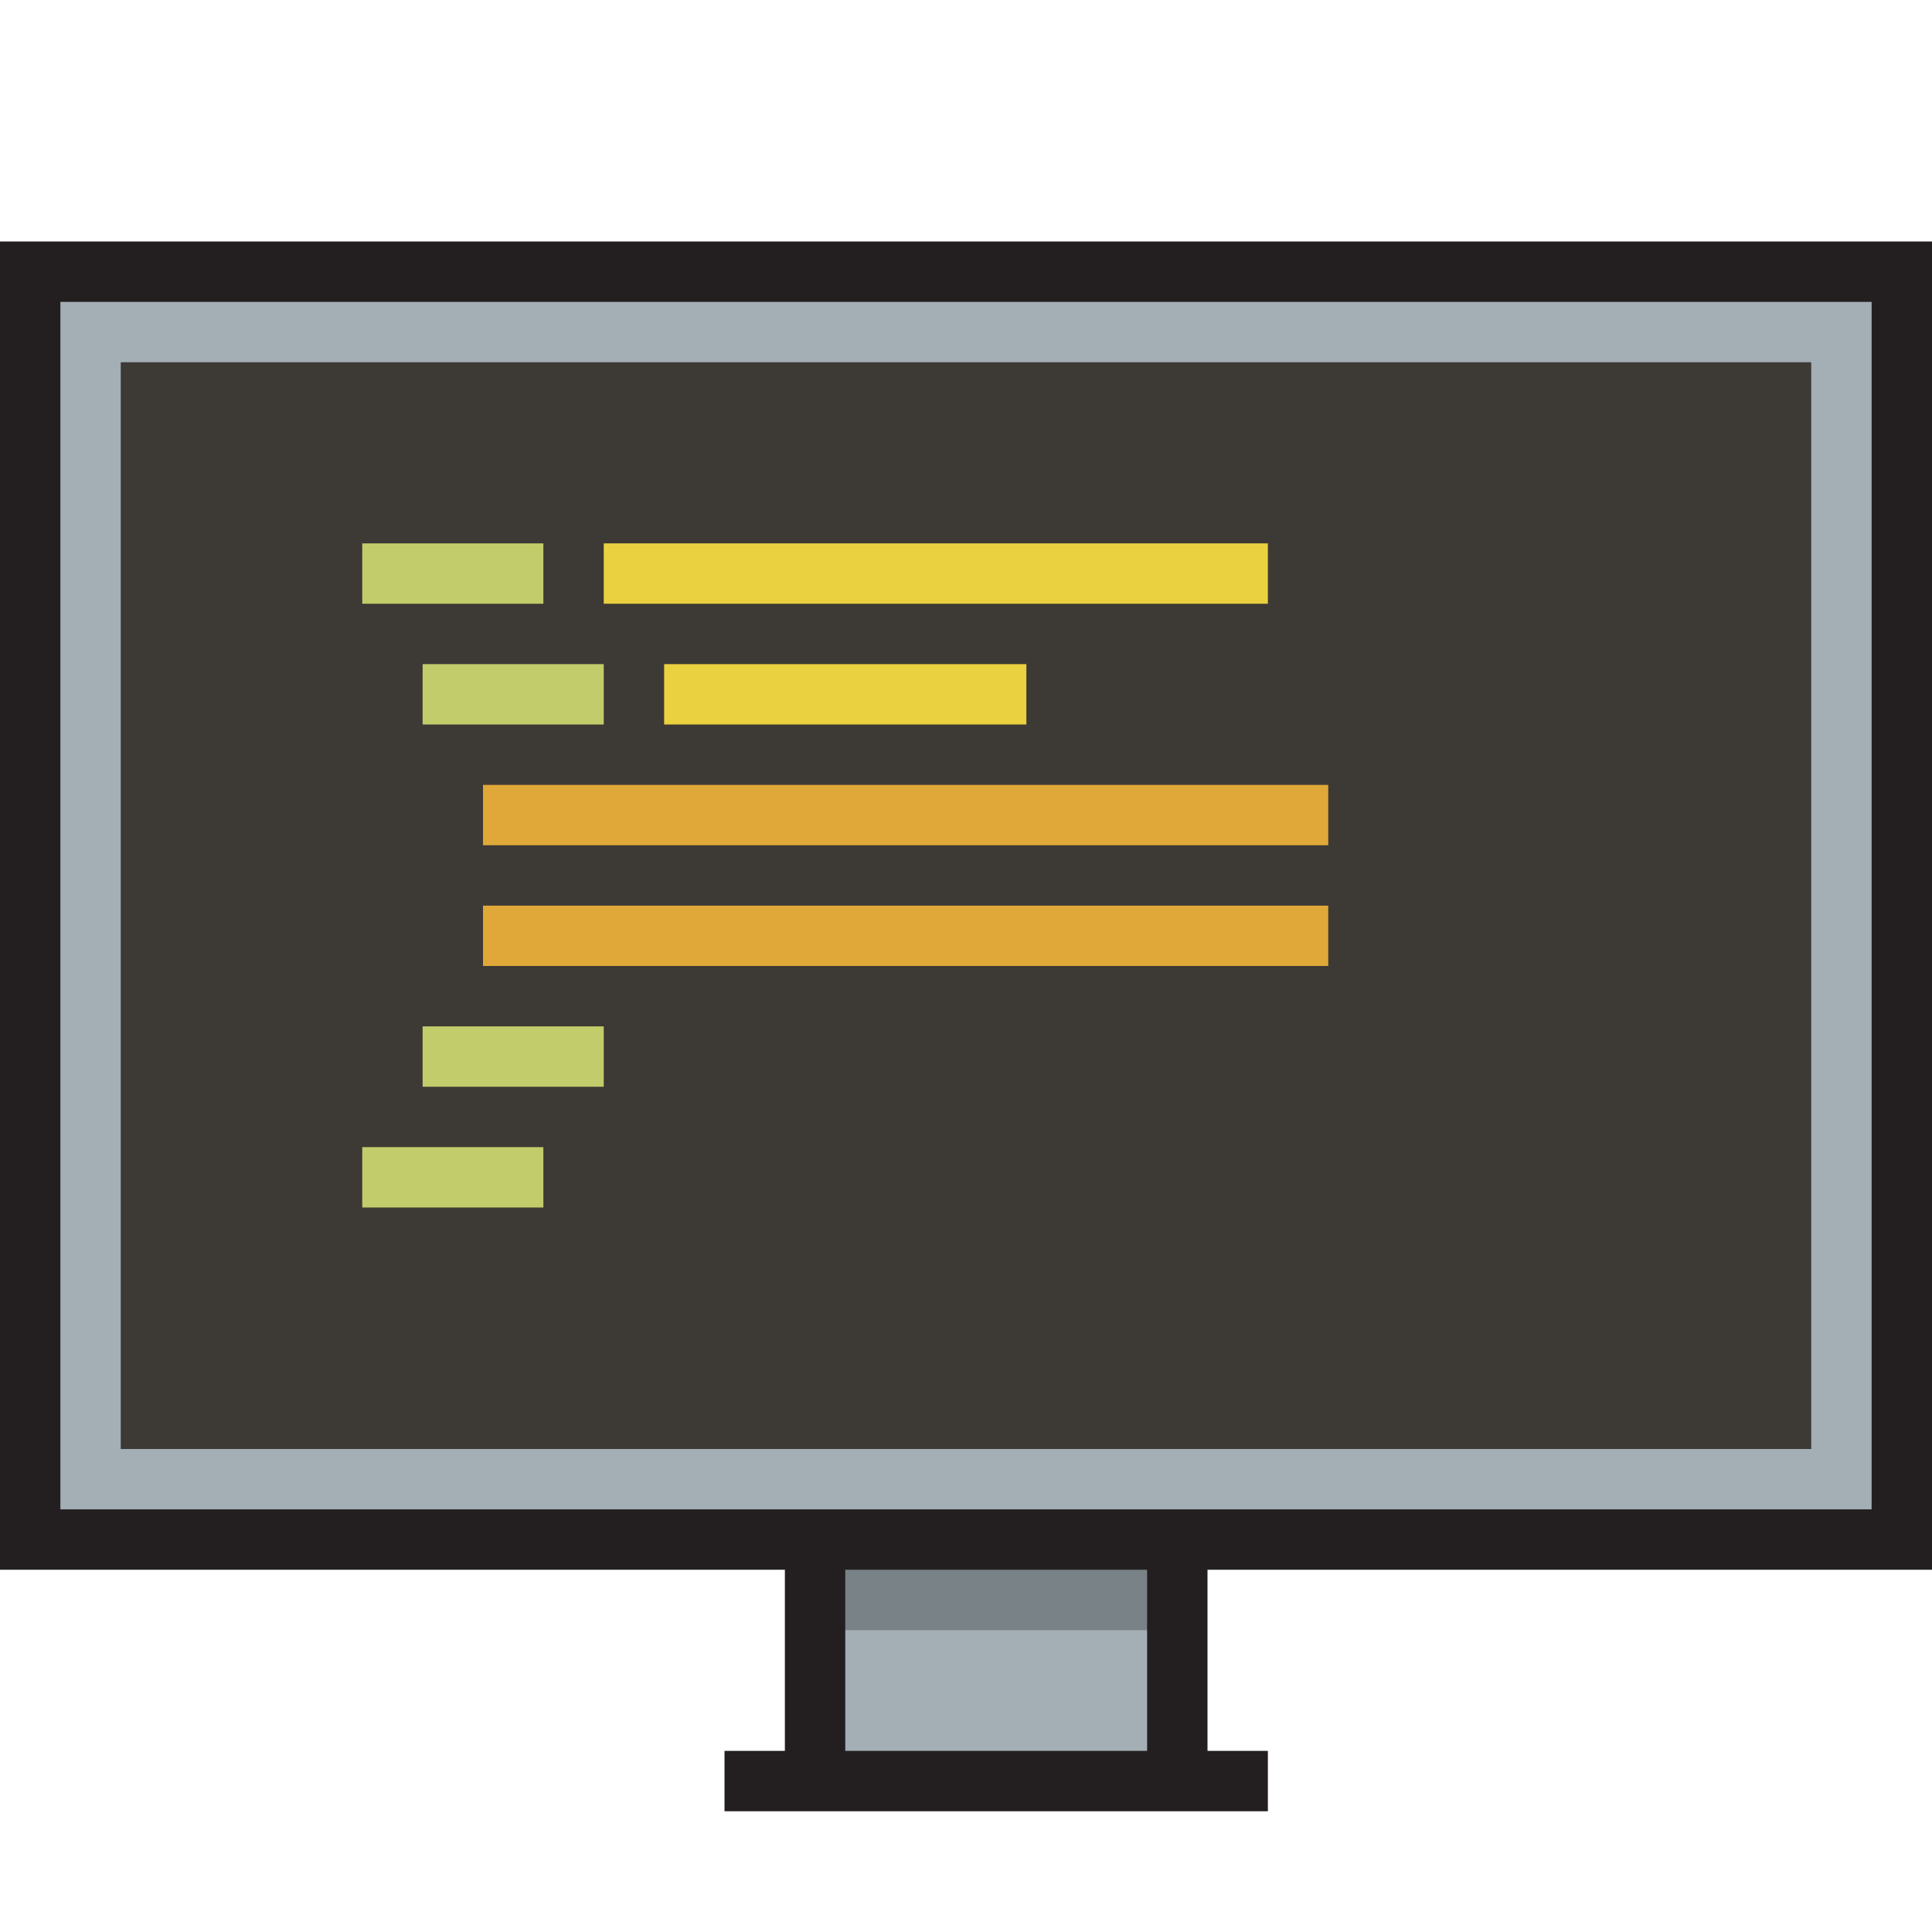
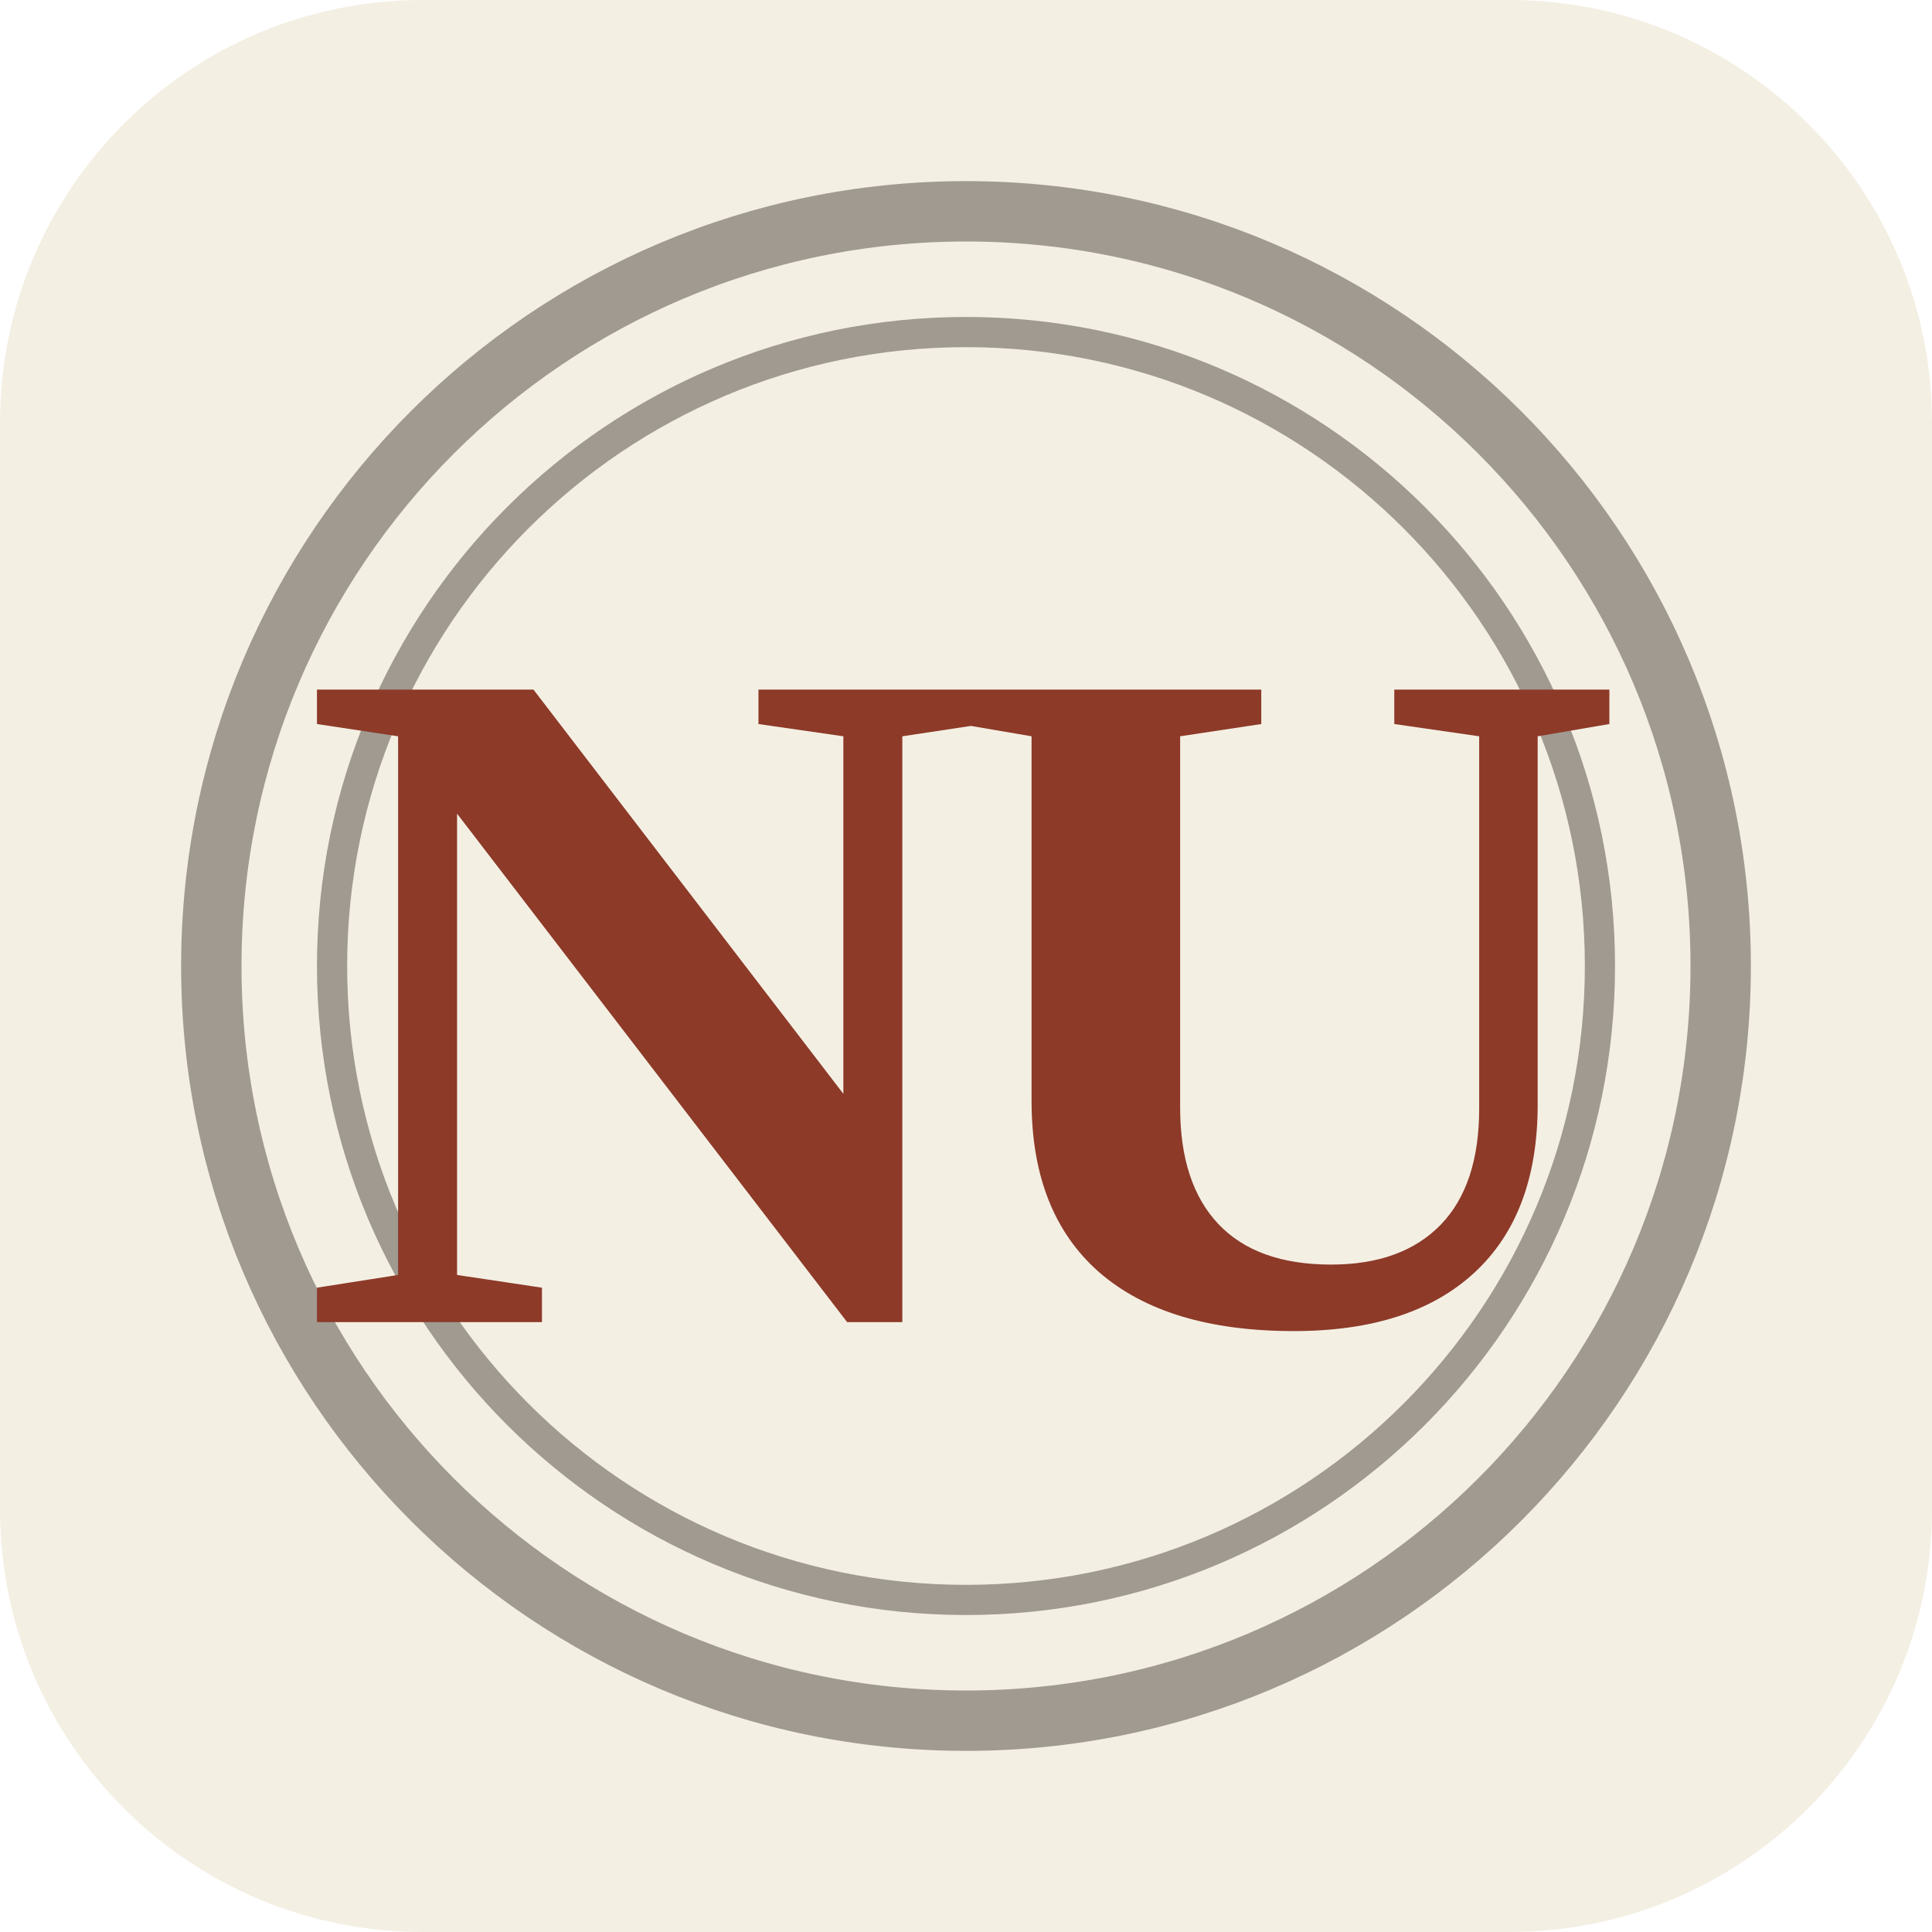
- <svg xmlns="http://www.w3.org/2000/svg" version="1.1" id="Uploaded to svgrepo.com" width="800px" height="800px" viewBox="0 0 32 32" xml:space="preserve">
-   <style type="text/css">
- 	.avocado_een{fill:#231F20;}
- 	.avocado_twee{fill:#3D3935;}
- 	.avocado_negentien{fill:#E0A838;}
- 	.avocado_twintig{fill:#EAD13F;}
- 	.avocado_acht{fill:#A3AEB5;}
- 	.avocado_zeven{fill:#788287;}
- 	.avocado_tien{fill:#C3CC6A;}
- 	.st0{fill:#FFFAEE;}
- 	.st1{fill:#716558;}
- 	.st2{fill:#DBD2C1;}
- 	.st3{fill:#D1712A;}
- 	.st4{fill:#CC4121;}
- 	.st5{fill:#8D3E93;}
- 	.st6{fill:#248EBC;}
- 	.st7{fill:#6F9B45;}
- 	.st8{fill:#AF9480;}
- </style>
-   <g>
-     <g>
-       <rect x="0.5" y="4.5" class="avocado_twee" width="31" height="21" />
-     </g>
-     <g>
-       <path class="avocado_acht" d="M0.5,4.5v21h13v4h6v-4h12v-21H0.5z M30,24H2V6h28V24z" />
-     </g>
-     <rect x="13.5" y="25.5" class="avocado_zeven" width="6" height="1.5" />
-     <path class="avocado_een" d="M32,26V4H0v22h13v3h-1v1h9v-1h-1v-3H32z M1,25V5h30v20H1z M19,29h-5v-3h5V29z" />
-     <path class="avocado_tien" d="M9,10H6V9h3V10z M7,11v1h3v-1H7z M7,18h3v-1H7V18z M6,20h3v-1H6V20z" />
-     <g>
-       <g>
-         <path class="avocado_negentien" d="M22,13v1H8v-1H22z M8,16h14v-1H8V16z" />
-       </g>
-     </g>
-     <g>
-       <g>
-         <path class="avocado_twintig" d="M17,12h-6v-1h6V12z M21,9H10v1h11V9z" />
-       </g>
-     </g>
-   </g>
+ <svg xmlns="http://www.w3.org/2000/svg" viewBox="0 0 64 64">
+   <style>
+     .bg { fill: #f4efe3; }
+     .ring { stroke: #221c15; opacity: 0.4; }
+     .mark { fill: #8d3a29; }
+     @media (prefers-color-scheme: dark) {
+       .bg { fill: #15110d; }
+       .ring { stroke: #ece3d2; opacity: 0.5; }
+       .mark { fill: #cd8156; }
+     }
+   </style>
+   <rect class="bg" width="64" height="64" rx="14" />
+   <circle class="ring" cx="32" cy="32" r="25" fill="none" stroke-width="2" />
+   <circle class="ring" cx="32" cy="32" r="21" fill="none" stroke-width="1" />
+   <text class="mark" x="32" y="33" text-anchor="middle" dominant-baseline="central" font-family="Fraunces, Georgia, 'Times New Roman', serif" font-weight="600" font-size="32" letter-spacing="-2">NU</text>
</svg>
